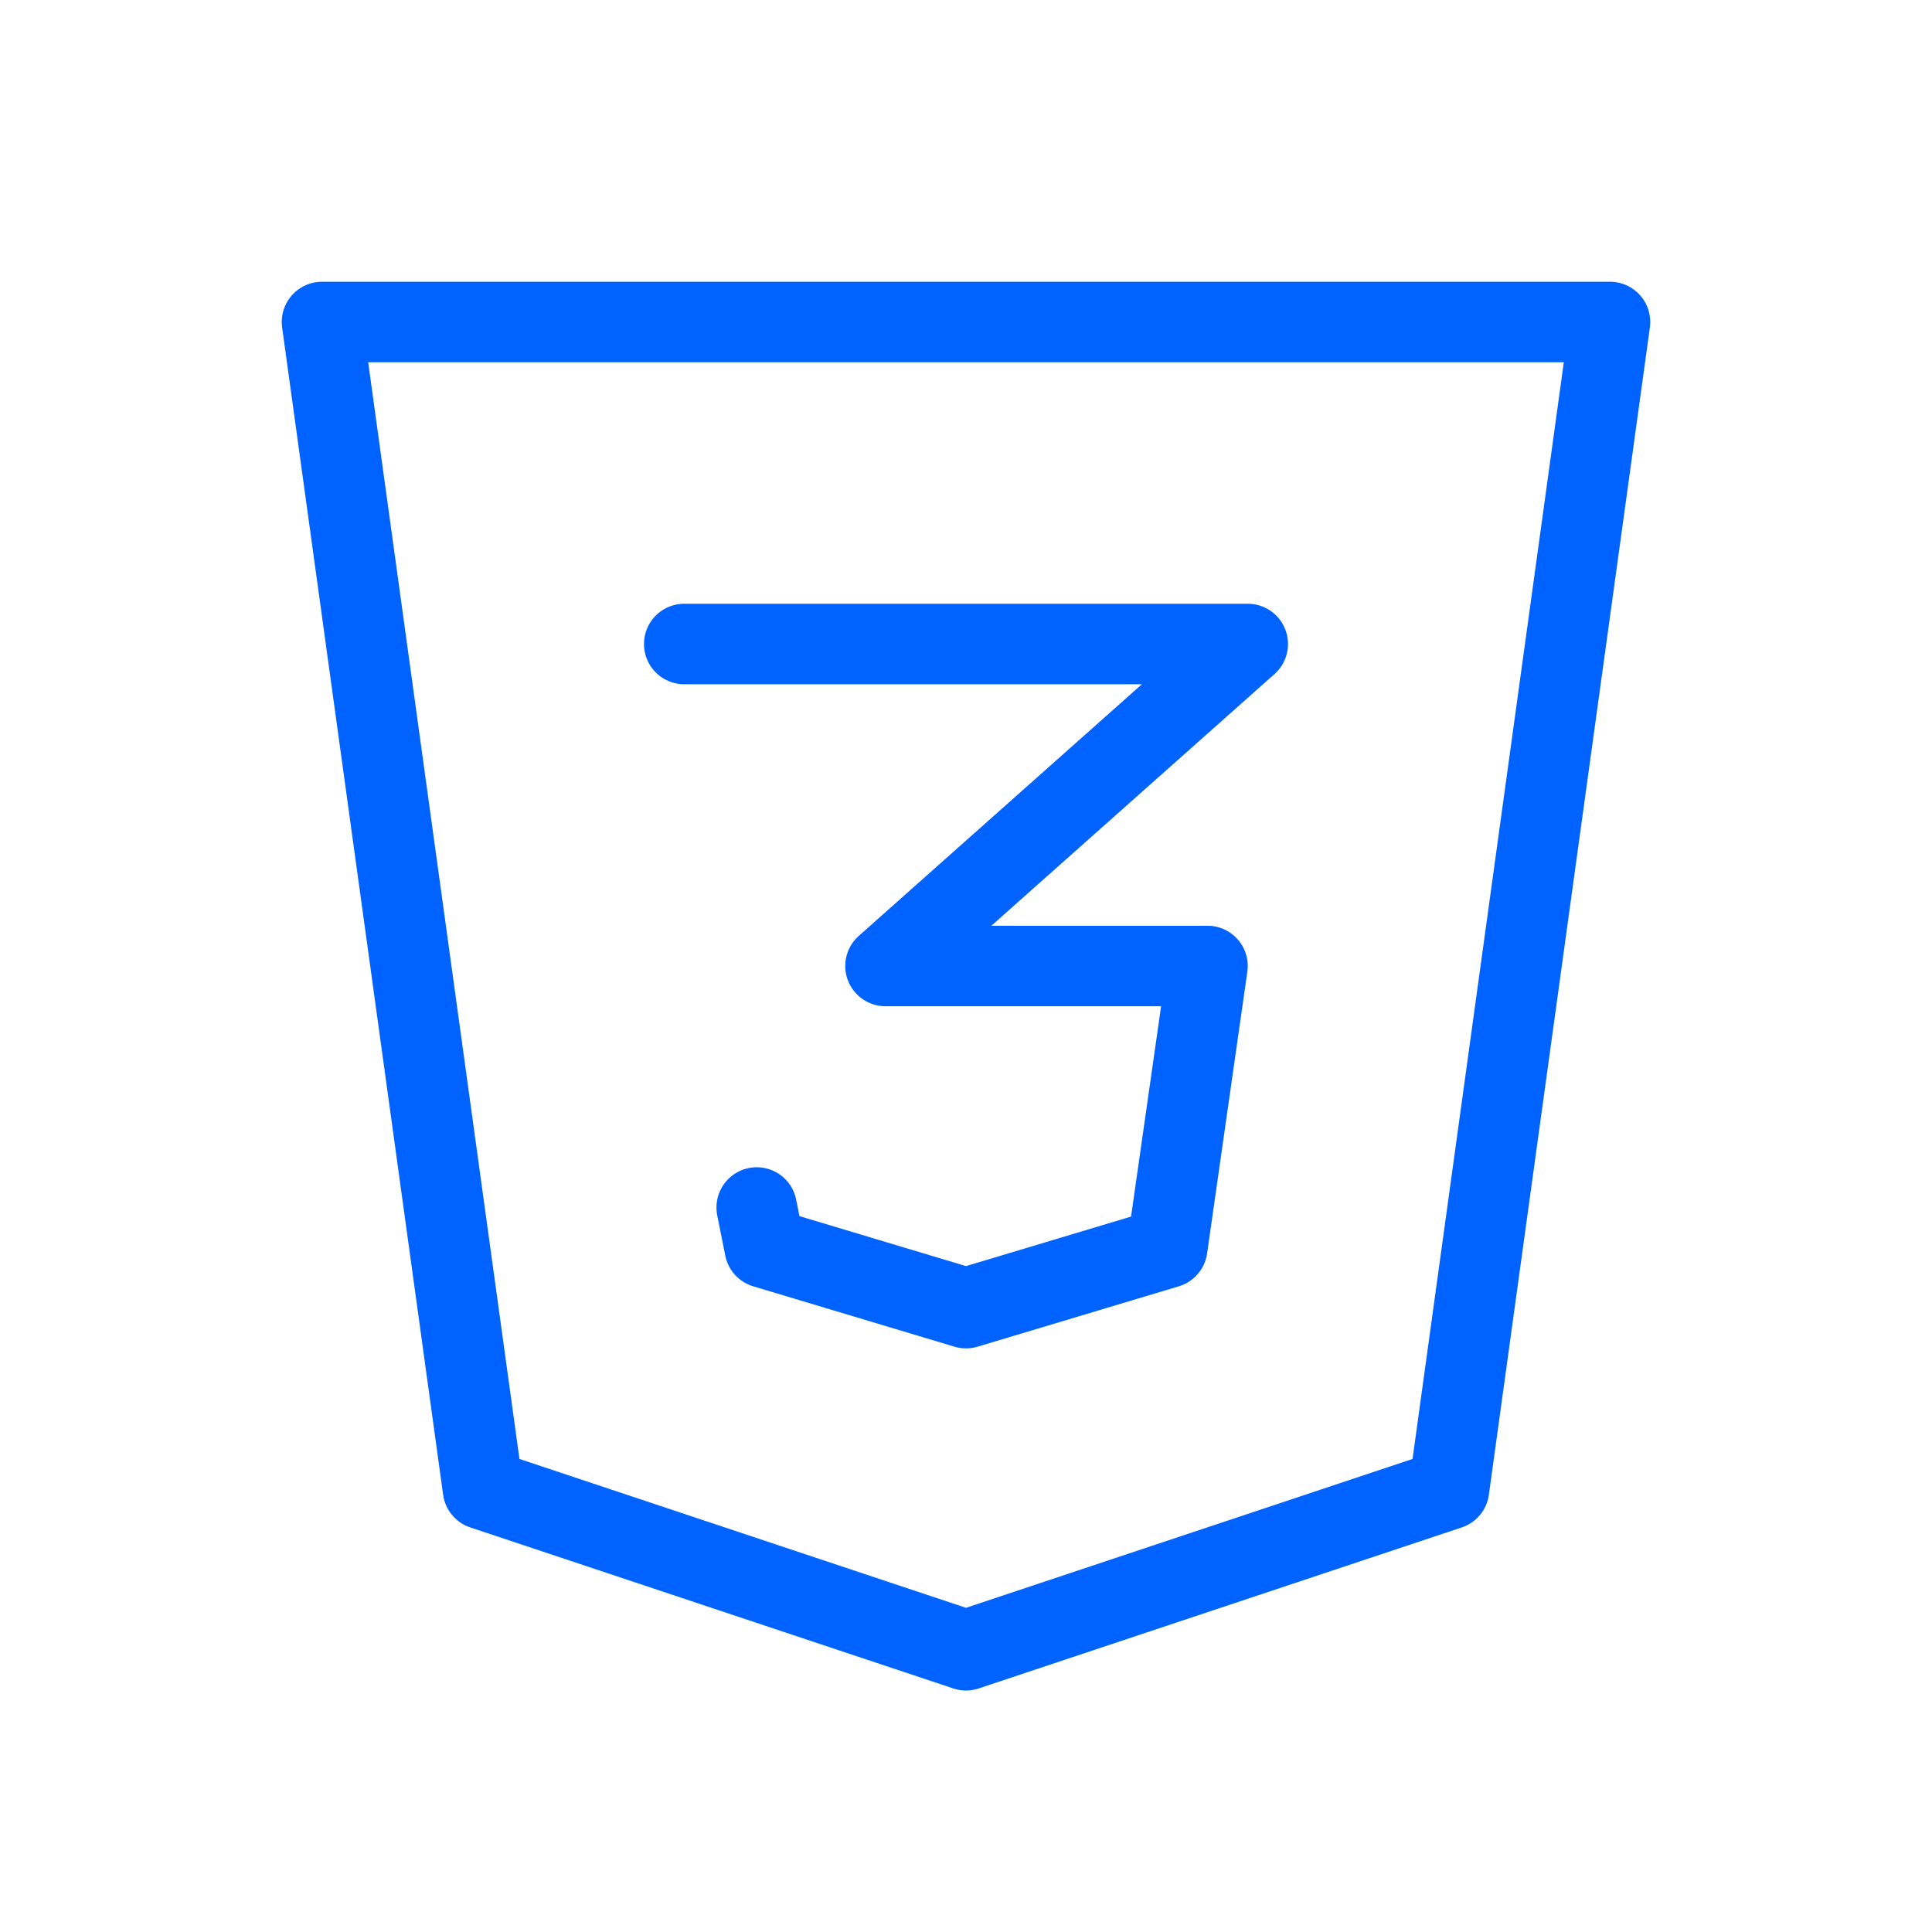
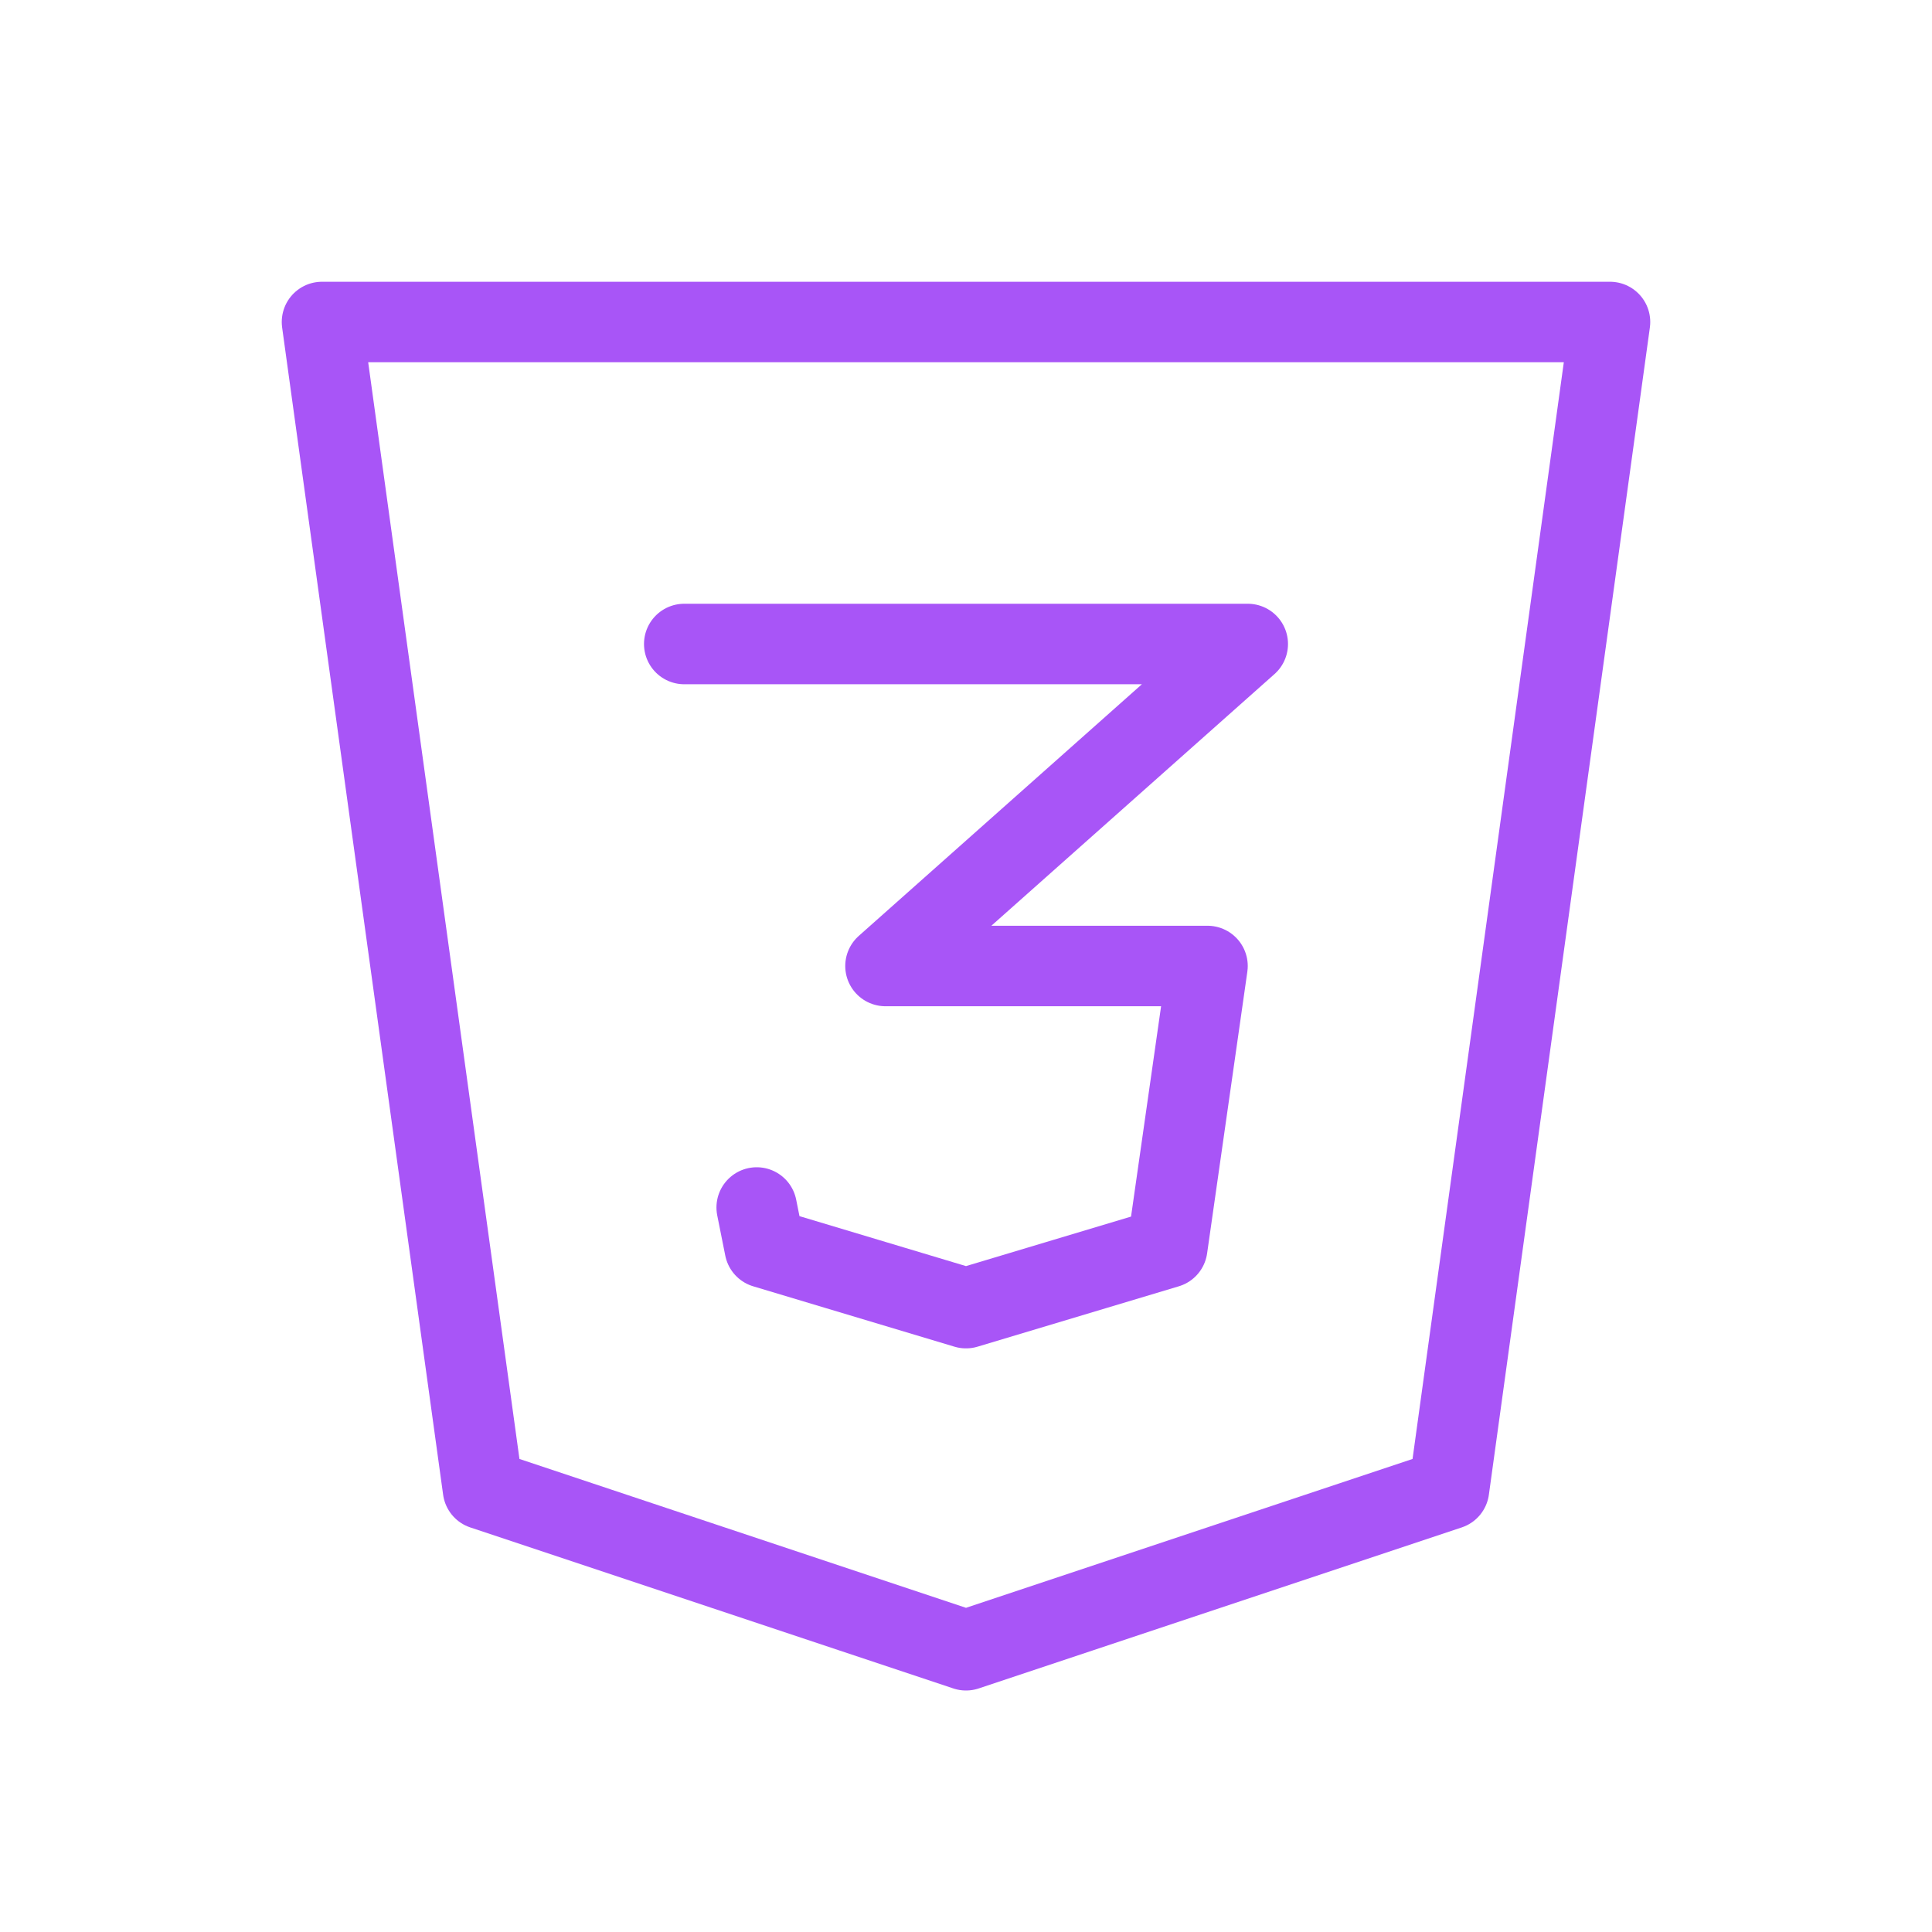
- <svg xmlns="http://www.w3.org/2000/svg" width="24" height="24" viewBox="0 0 24 24" fill="none" stroke="#0063FF" stroke-width="1" stroke-linecap="round" stroke-linejoin="round" class="icon icon-tabler icons-tabler-outline icon-tabler-brand-css3">
+ <svg xmlns="http://www.w3.org/2000/svg" width="24" height="24" viewBox="0 0 24 24" fill="none" stroke="#A855F7" stroke-width="1" stroke-linecap="round" stroke-linejoin="round" class="icon icon-tabler icons-tabler-outline icon-tabler-brand-css3">
  <path stroke="none" d="M0 0h24v24H0z" fill="none" />
  <path d="M20 4l-2 14.5l-6 2l-6 -2l-2 -14.5z" />
  <path d="M8.5 8h7l-4.5 4h4l-.5 3.5l-2.5 .75l-2.5 -.75l-.1 -.5" />
</svg>
